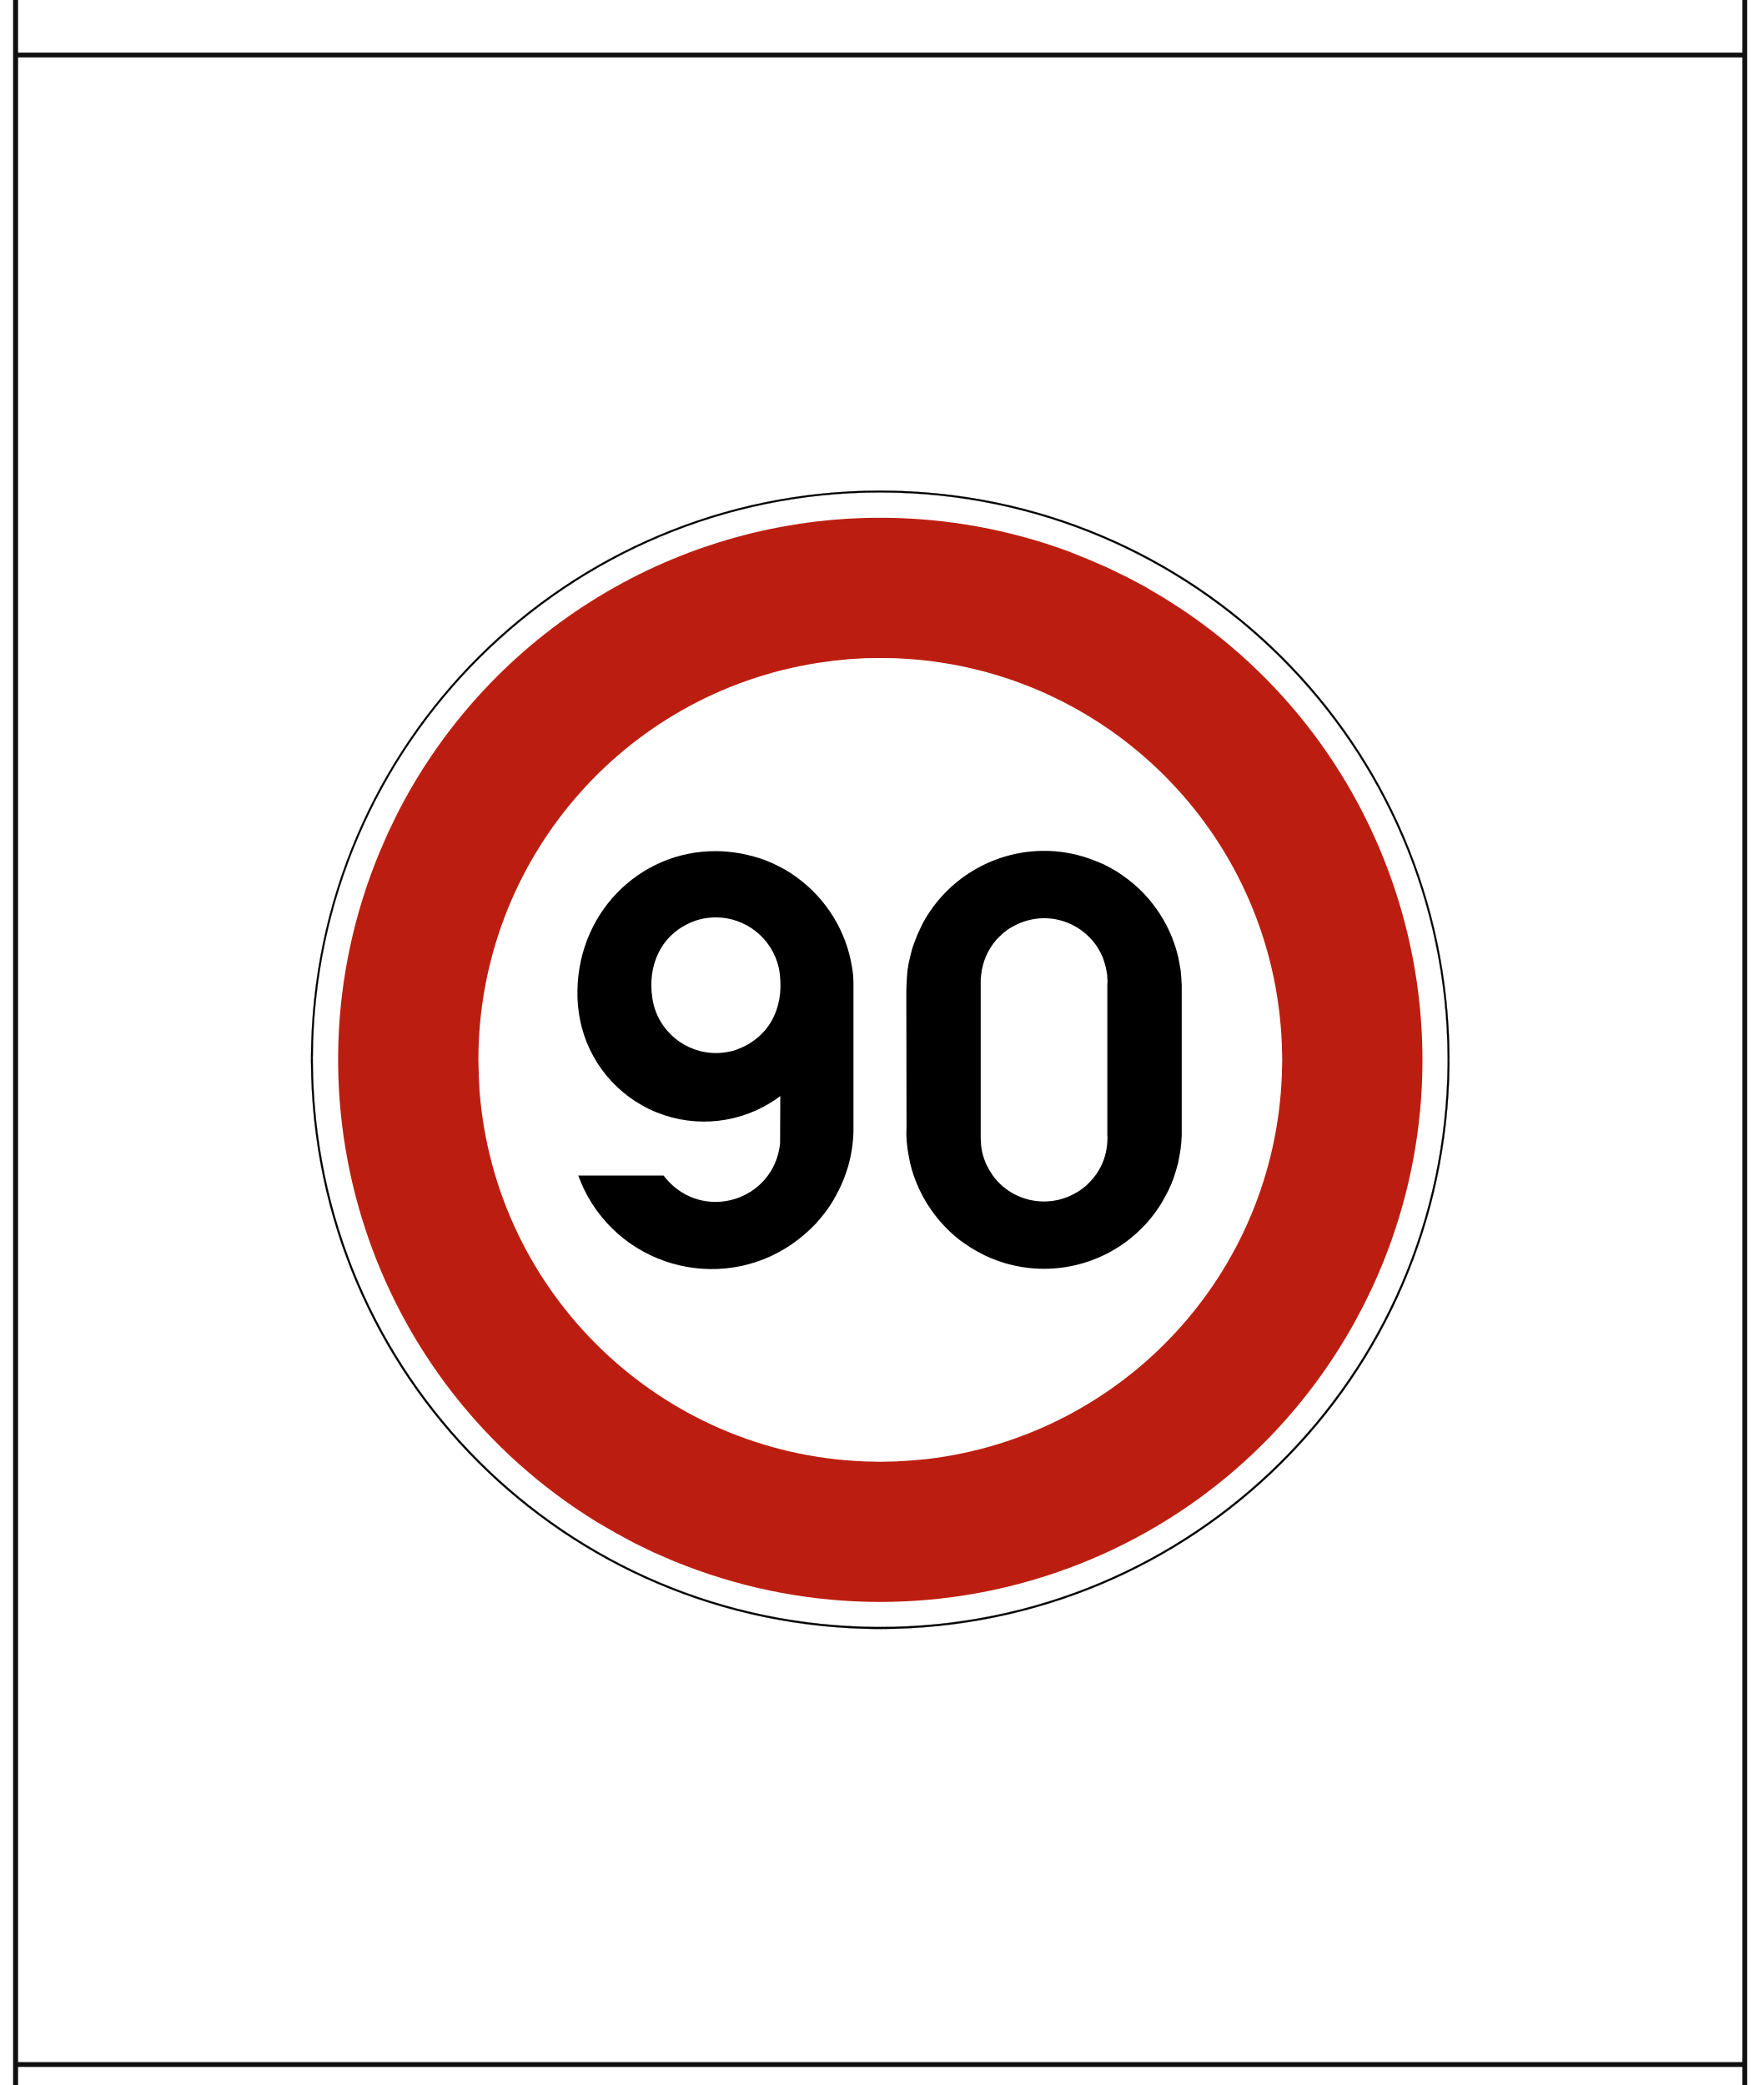
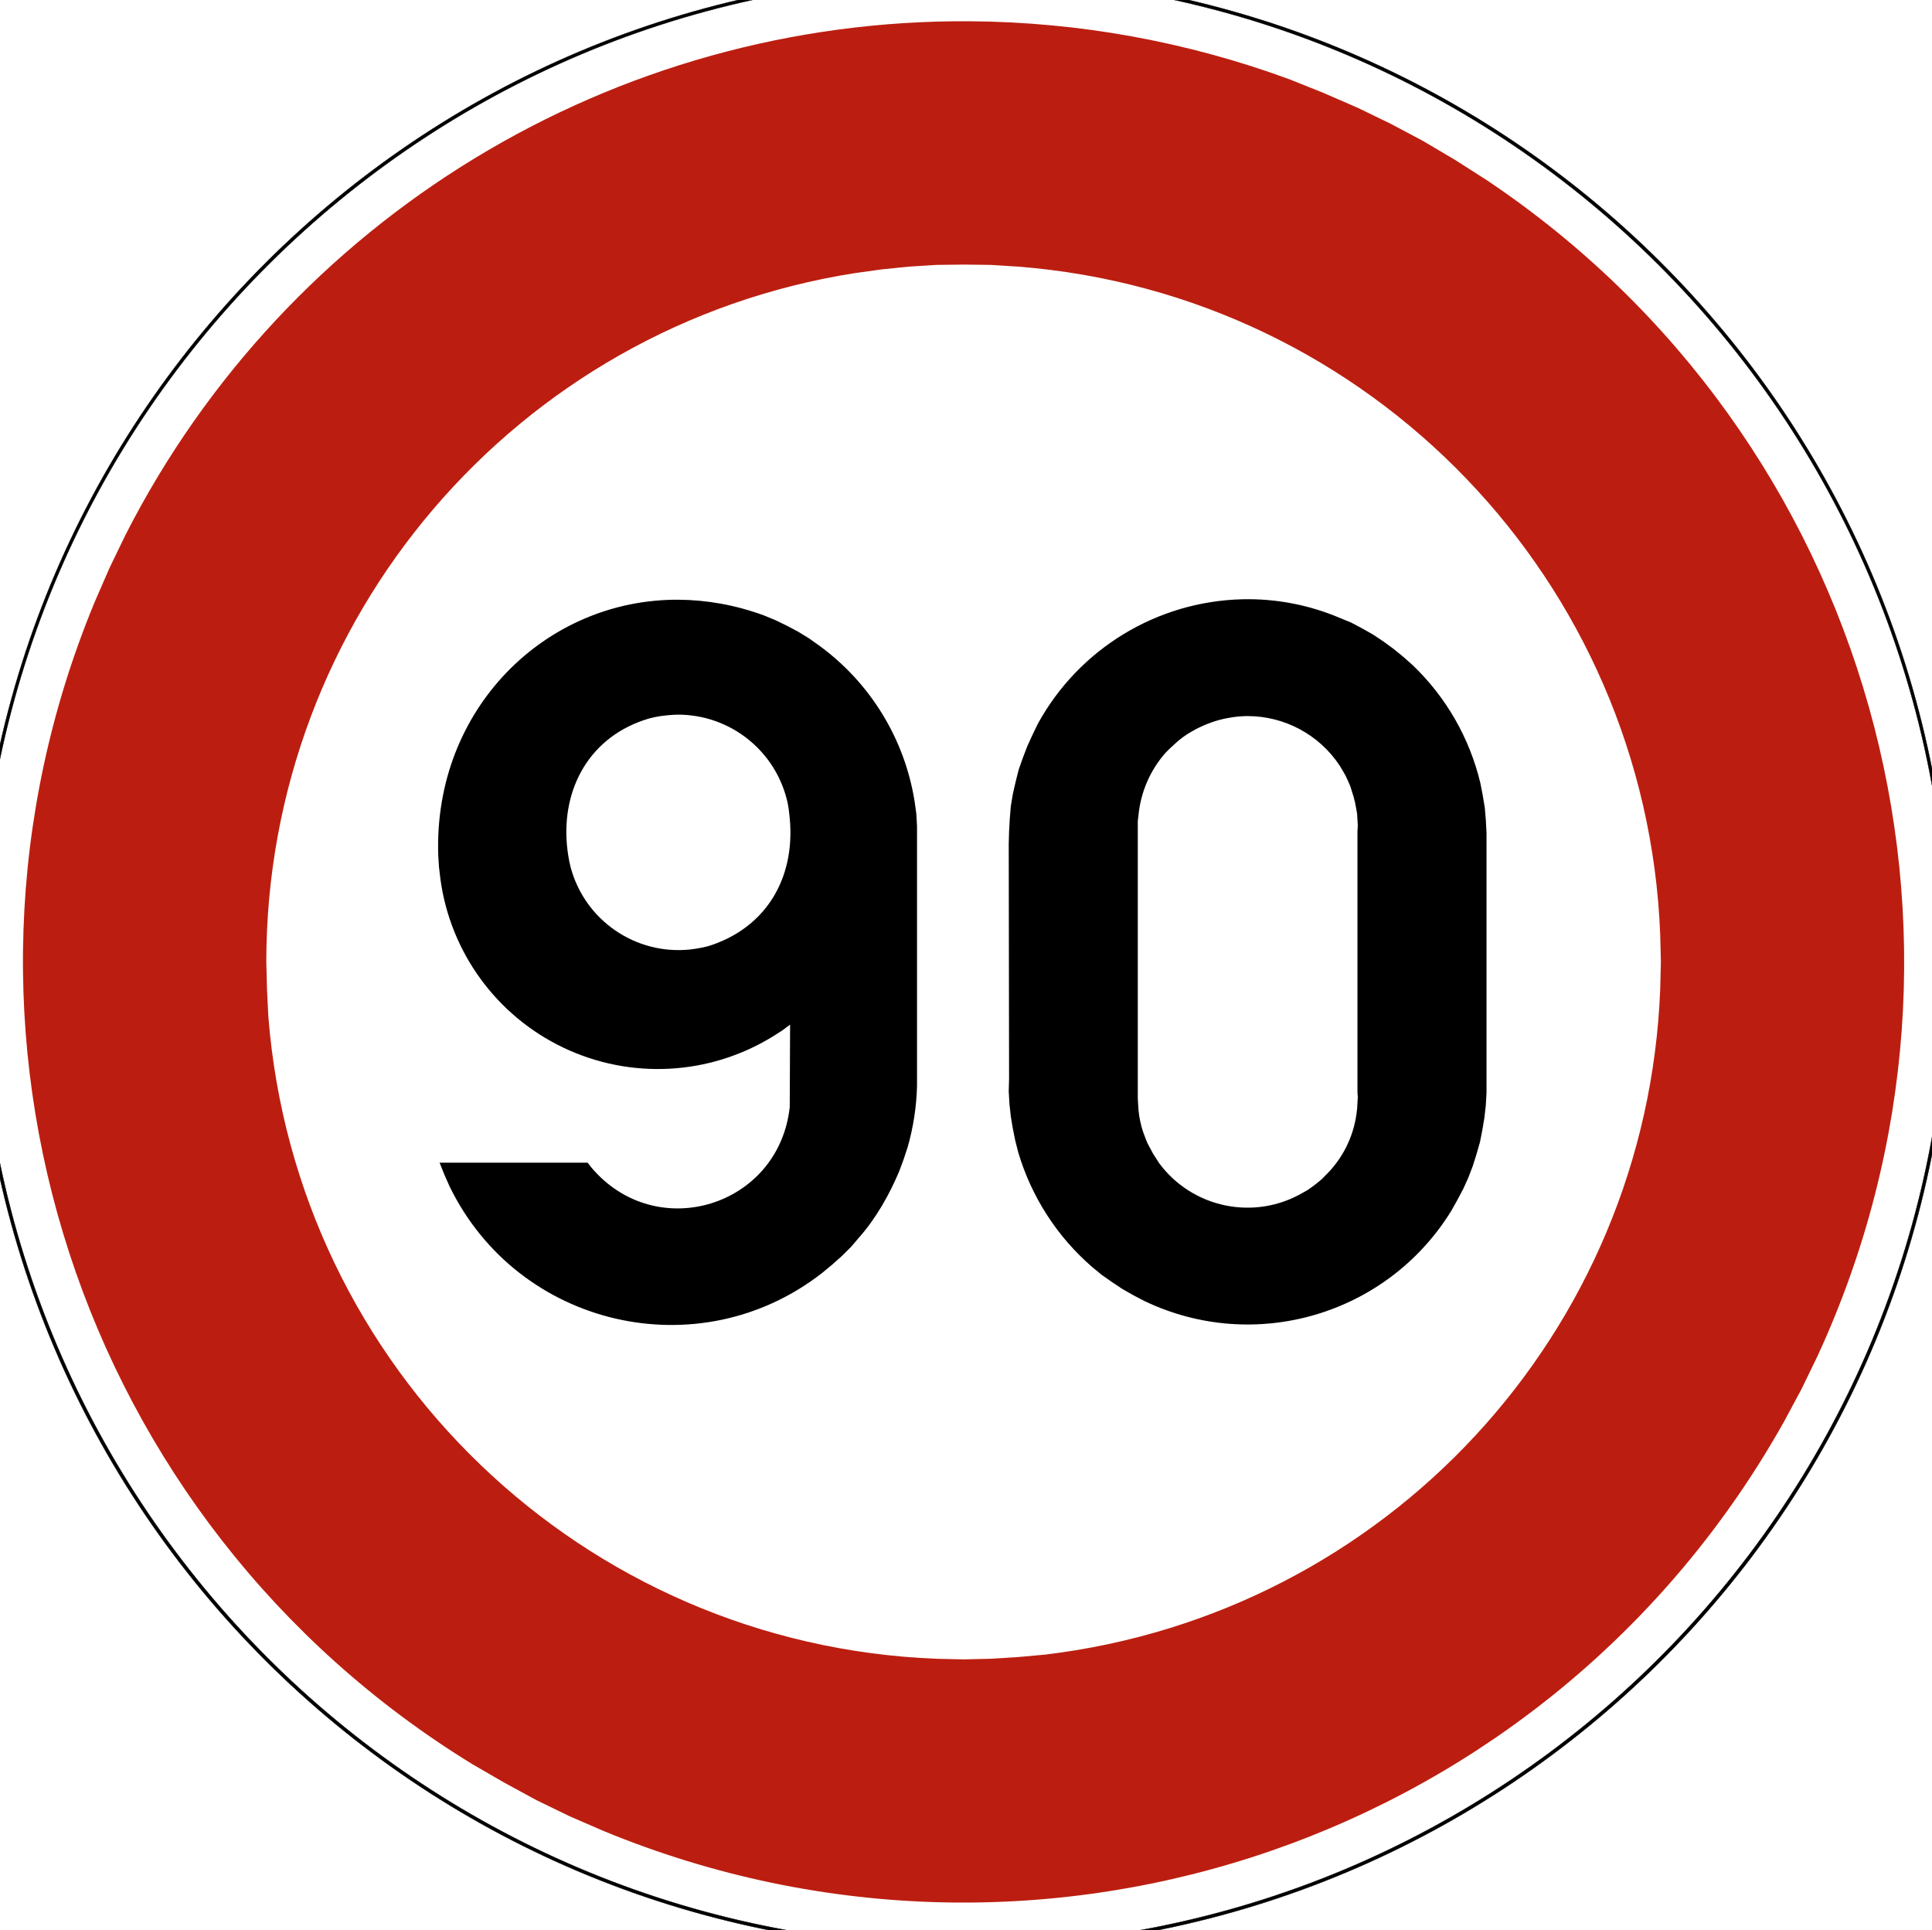
- <svg xmlns="http://www.w3.org/2000/svg" viewBox="30.56 113.6 534.08 631.52">
+ <svg xmlns="http://www.w3.org/2000/svg" viewBox="128.96 266.72 337.28 336.8">
  <path d="M35.34-129.66h524.4v-1.44H35.34Zm0-609.48h524.4v-1.38H35.34Zm0 0" style="fill-rule:nonzero;fill:#110f10;fill-opacity:1;stroke-width:.06;stroke-linecap:round;stroke-linejoin:round;stroke:#110f10;stroke-opacity:1;stroke-miterlimit:10" transform="matrix(.9987 0 0 -.9987 0 .05)" />
  <path d="M560.46-797.22H34.62v752.58h525.84Zm-525.84 0 1.44 1.38h522.96v749.82H36.06v-749.82Zm0 0" style="fill-rule:nonzero;fill:#110f10;fill-opacity:1;stroke-width:.06;stroke-linecap:round;stroke-linejoin:round;stroke:#110f10;stroke-opacity:1;stroke-miterlimit:10" transform="matrix(.9987 0 0 -.9987 0 .05)" />
  <path d="M469.62-435.12v.78a172.13 172.13 0 0 1-171.54 171.3h-.54a172.1 172.1 0 0 1-172.08-171v-.54h-.54v.54c.69 94.89 77.48 171.36 172.38 171.54h.48c95-.18 171.83-76.8 172.38-171.78v-.84Zm0 0" style="fill-rule:nonzero;fill:#000;fill-opacity:1;stroke-width:.06;stroke-linecap:round;stroke-linejoin:round;stroke:#000;stroke-opacity:1;stroke-miterlimit:10" transform="matrix(.9987 0 0 -.9987 0 .05)" />
  <path d="M125.46-434.58v-1.08c.5-94.6 76.66-170.97 171.3-171.48h.54c94.74-.06 171.4 76.03 172.32 170.7v.54h.54v-.54c-.92-95-77.62-171.1-172.62-171.3H297c-95.08.5-171.6 77-172.08 172.08v1.08Zm0 0" style="fill-rule:nonzero;fill:#000;fill-opacity:1;stroke-width:.06;stroke-linecap:round;stroke-linejoin:round;stroke:#000;stroke-opacity:1;stroke-miterlimit:10" transform="matrix(.9987 0 0 -.9987 0 .05)" />
  <path d="M469.62-435.12h.54v-.78h-.54Zm0 0" style="fill-rule:nonzero;fill:#000;fill-opacity:1;stroke-width:.06;stroke-linecap:round;stroke-linejoin:round;stroke:#000;stroke-opacity:1;stroke-miterlimit:10" transform="matrix(.9987 0 0 -.9987 0 .05)" />
  <path d="M298.28 270.43a164.2 164.2 0 0 0-147.4 89.63l-2.81 5.81-2.58 5.93c-30.94 74.63-2.9 160.6 65.91 202.84l5.58 3.23 5.63 3.06 5.81 2.82 5.93 2.57c76.97 31.75 165.36 1.18 206.07-71.48l3.06-5.7 2.81-5.8a164.2 164.2 0 0 0-57.88-205.24l-5.45-3.48-5.58-3.3-5.63-2.99-5.8-2.81-5.94-2.58-6-2.4a165 165 0 0 0-55.73-10.11m-1.07 42.47 4.74.06 4.79.3a121.7 121.7 0 0 1 112.05 116.55l.12 4.8-.12 4.79c-2.34 59.92-47.81 108.96-107.32 116.12l-4.73.43-4.8.3-4.73.11-4.8-.11a121.76 121.76 0 0 1-116.6-112.06l-.24-4.8-.12-4.79c.03-59.85 43.56-110.88 102.7-120.2l4.74-.66 4.74-.48 4.79-.3Zm0 0" style="stroke:none;fill-rule:evenodd;fill:#bb1e10;fill-opacity:1" />
  <path d="M247.5 371.4c-23.3-.18-42.9 19.11-42.03 44.63l.12 1.97.24 2.04a38.3 38.3 0 0 0 58 27.62l1.68-1.07 1.38-1.02-.06 14.38c-1.89 17.4-23.32 23.96-34.63 10.55l-.66-.84H205.7l.84 2.1.9 2.03c11.94 24.57 43.53 31.93 65.07 15.1l1.74-1.44 1.68-1.5 1.62-1.61 1.43-1.68c2.9-3.26 5.28-7.49 6.96-11.5l.78-2.1.71-2.16a43 43 0 0 0 1.62-10.6v-45.37l-.12-2.16-.3-2.15a41.8 41.8 0 0 0-16.72-27.26l-1.8-1.27-1.85-1.13-1.92-1.02-1.98-.96-2.03-.84c-5-1.83-10-2.7-14.84-2.74m-.27 20.06a19.6 19.6 0 0 1 19.24 15.4l.18 1.01.12 1.02c1.21 10.3-3.42 19.21-13.36 22.72l-.96.3-1.02.23-1.02.18-.96.13a19.5 19.5 0 0 1-20.85-14.32l-.24-1.02-.18-1.02c-1.62-9.96 2.54-19.53 12.23-23.32l.95-.35.96-.3 1.02-.24 1.02-.18 1.02-.12q.93-.1 1.85-.12m98.64-20.14a41.9 41.9 0 0 0-35.7 21.7l-.96 1.98-.9 1.97-.78 2.04-.72 2.04-.54 2.15-.48 2.1-.36 2.16-.18 2.22-.12 2.15-.06 2.16.06 40.99-.06 2.21.12 2.16.24 2.22.36 2.16.42 2.09.54 2.1a42.4 42.4 0 0 0 12.88 19.95l1.68 1.38 1.8 1.26 1.8 1.2 1.9 1.08 1.93 1.01a41.76 41.76 0 0 0 53.57-15.7l1.07-1.91 1.02-1.92.9-1.98.78-2.04.66-2.1.6-2.09.42-2.15.36-2.16.24-2.16.12-2.16v-45.36l-.12-2.21-.18-2.16-.36-2.16-.42-2.16a42 42 0 0 0-11.8-20.55l-1.62-1.44-1.68-1.37-1.8-1.32-1.8-1.2-1.9-1.08-1.93-1.02-2.04-.84a41 41 0 0 0-16.96-3.24m.89 20.39a19.3 19.3 0 0 1 16.07 8.62l.54.9.48.83.42.9.42.96.6 1.92.24.96.18.95.18 1.02.06 1.03.06 1.01-.06.96v45.66l.06.78-.06 1.02-.06 1.02-.12.96a18.5 18.5 0 0 1-5.33 10.6l-.72.73-.78.65-.78.6-.84.6-.84.48a19.2 19.2 0 0 1-25.17-5.15l-1.07-1.68-.96-1.8-.36-.9-.36-.96-.3-.95-.24-1.02-.18-.96-.12-1.02-.06-.96-.06-1.02v-48.41l.12-1.02a19.3 19.3 0 0 1 4.73-10.91l.72-.72 1.44-1.32.84-.66.78-.54.9-.53a19.6 19.6 0 0 1 9.63-2.63m0 0" style="stroke:none;fill-rule:evenodd;fill:#000;fill-opacity:1" />
</svg>
